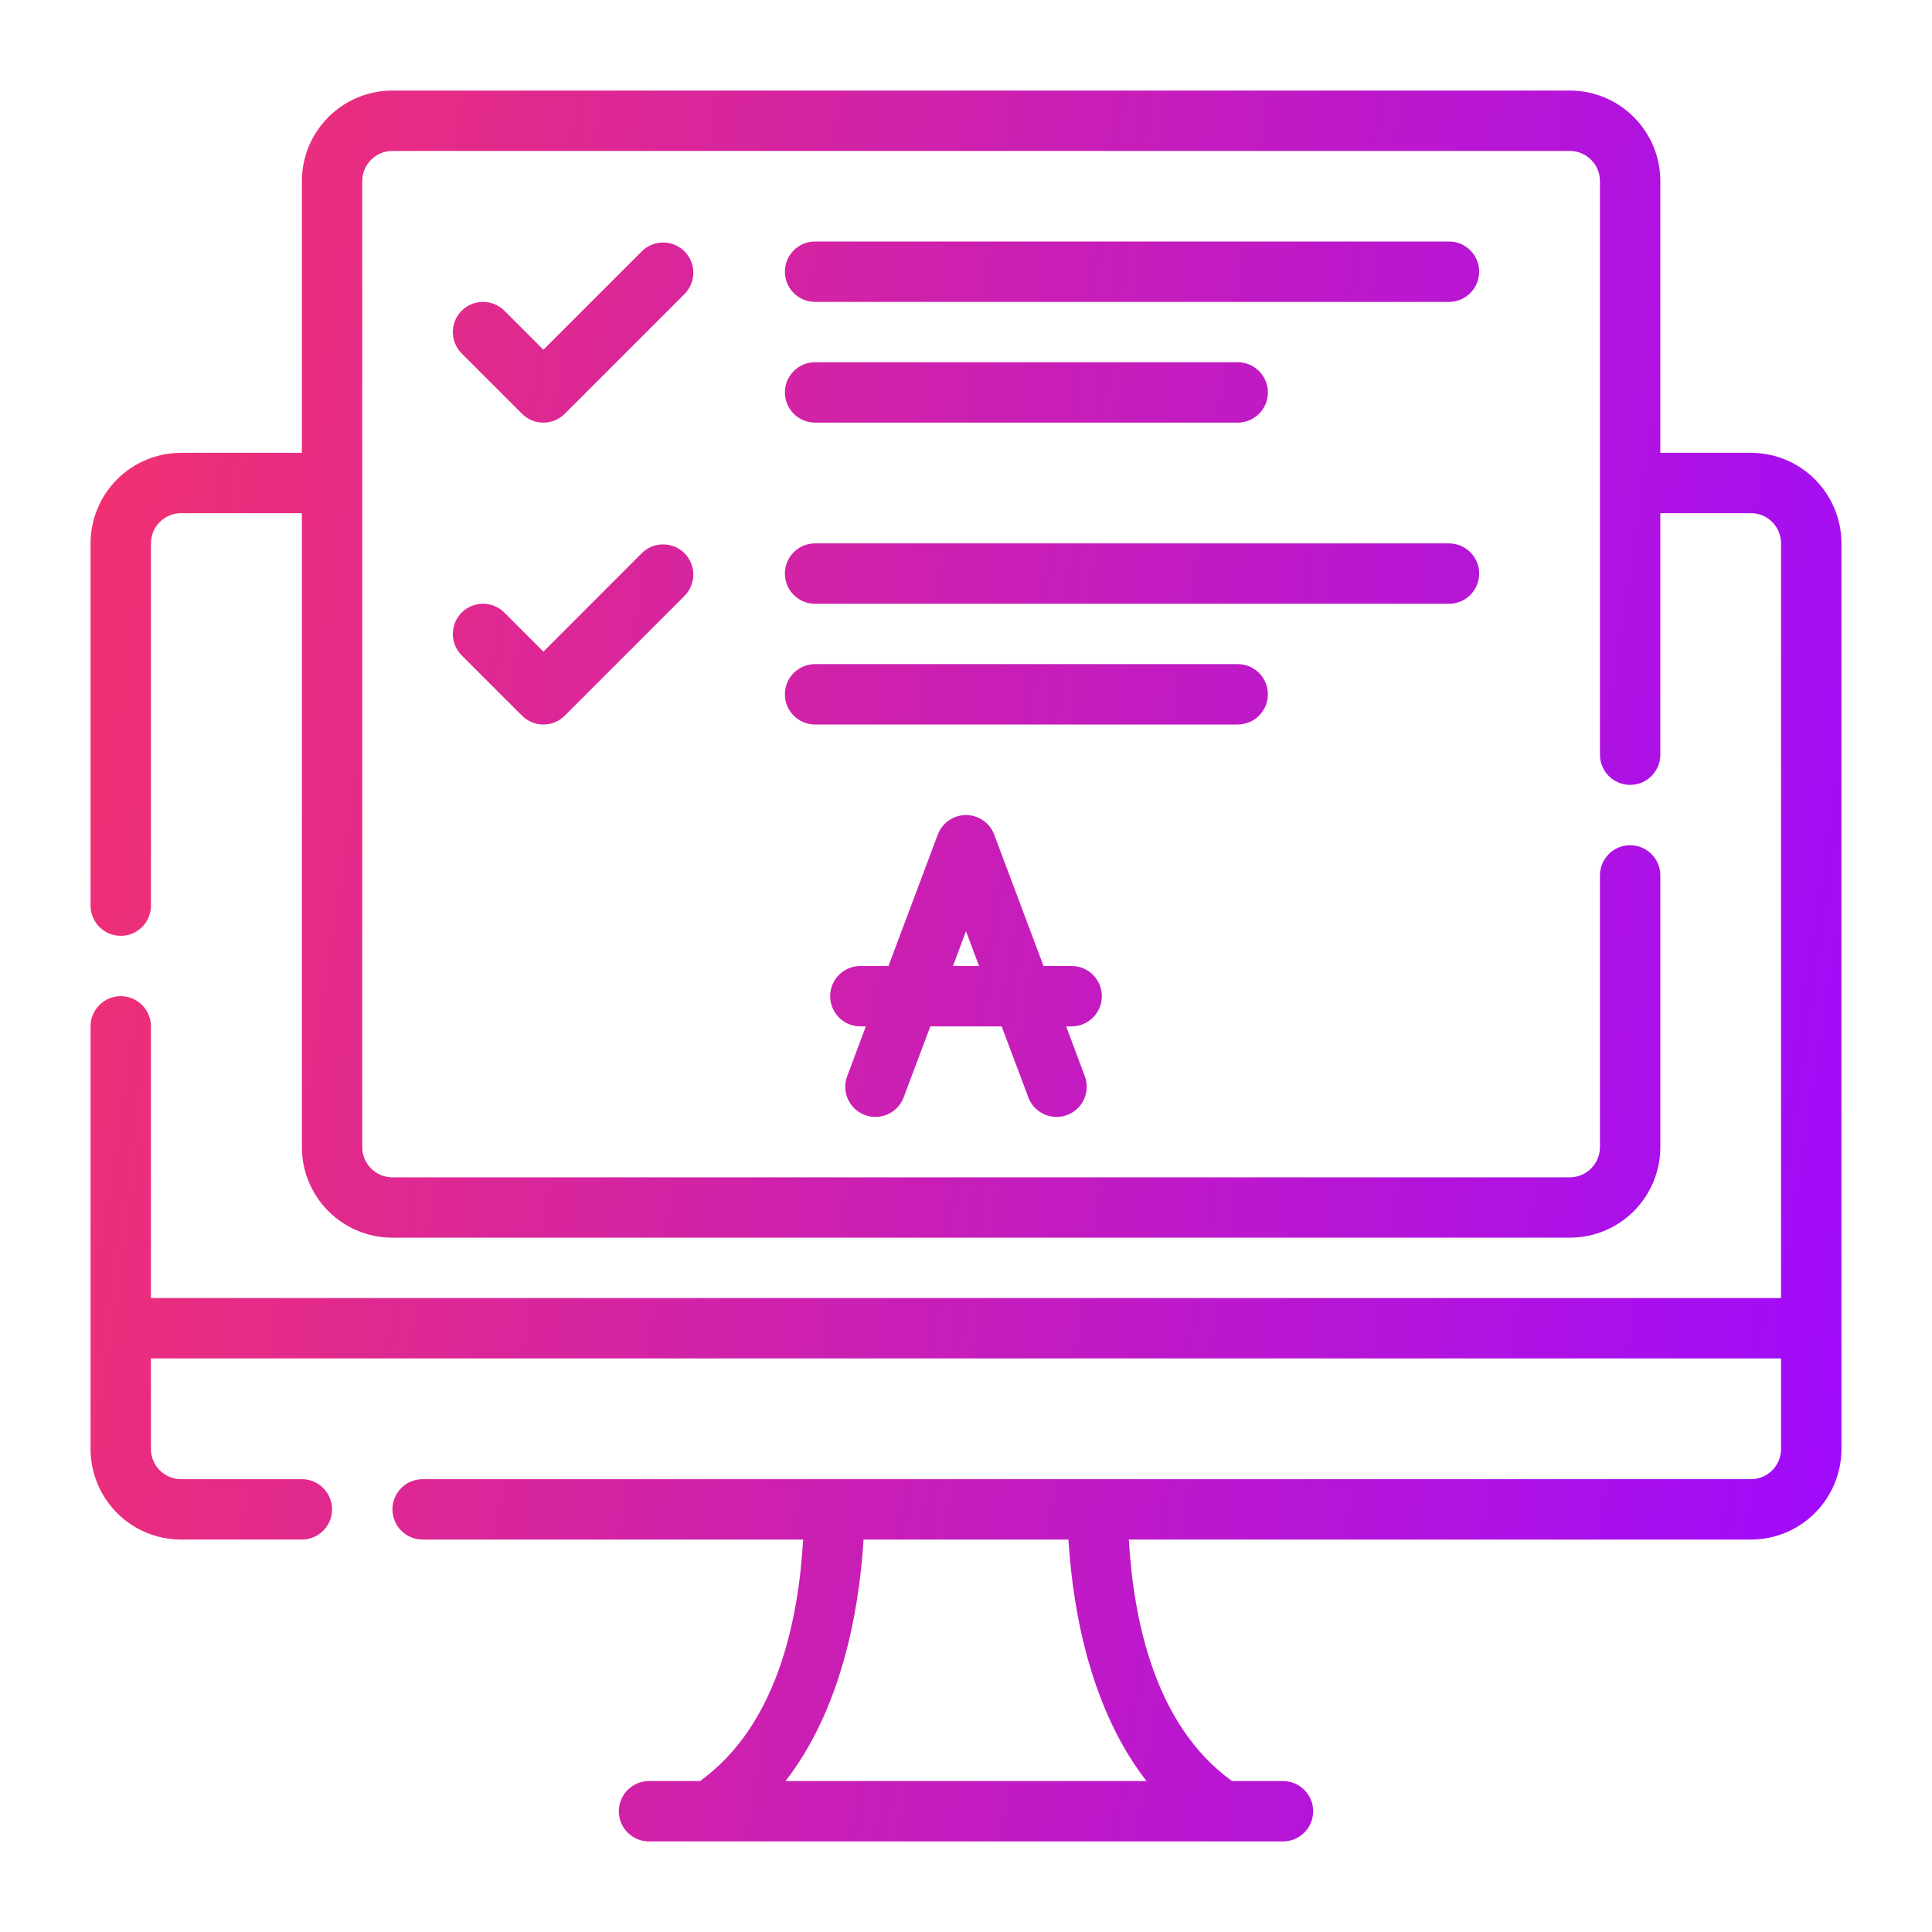
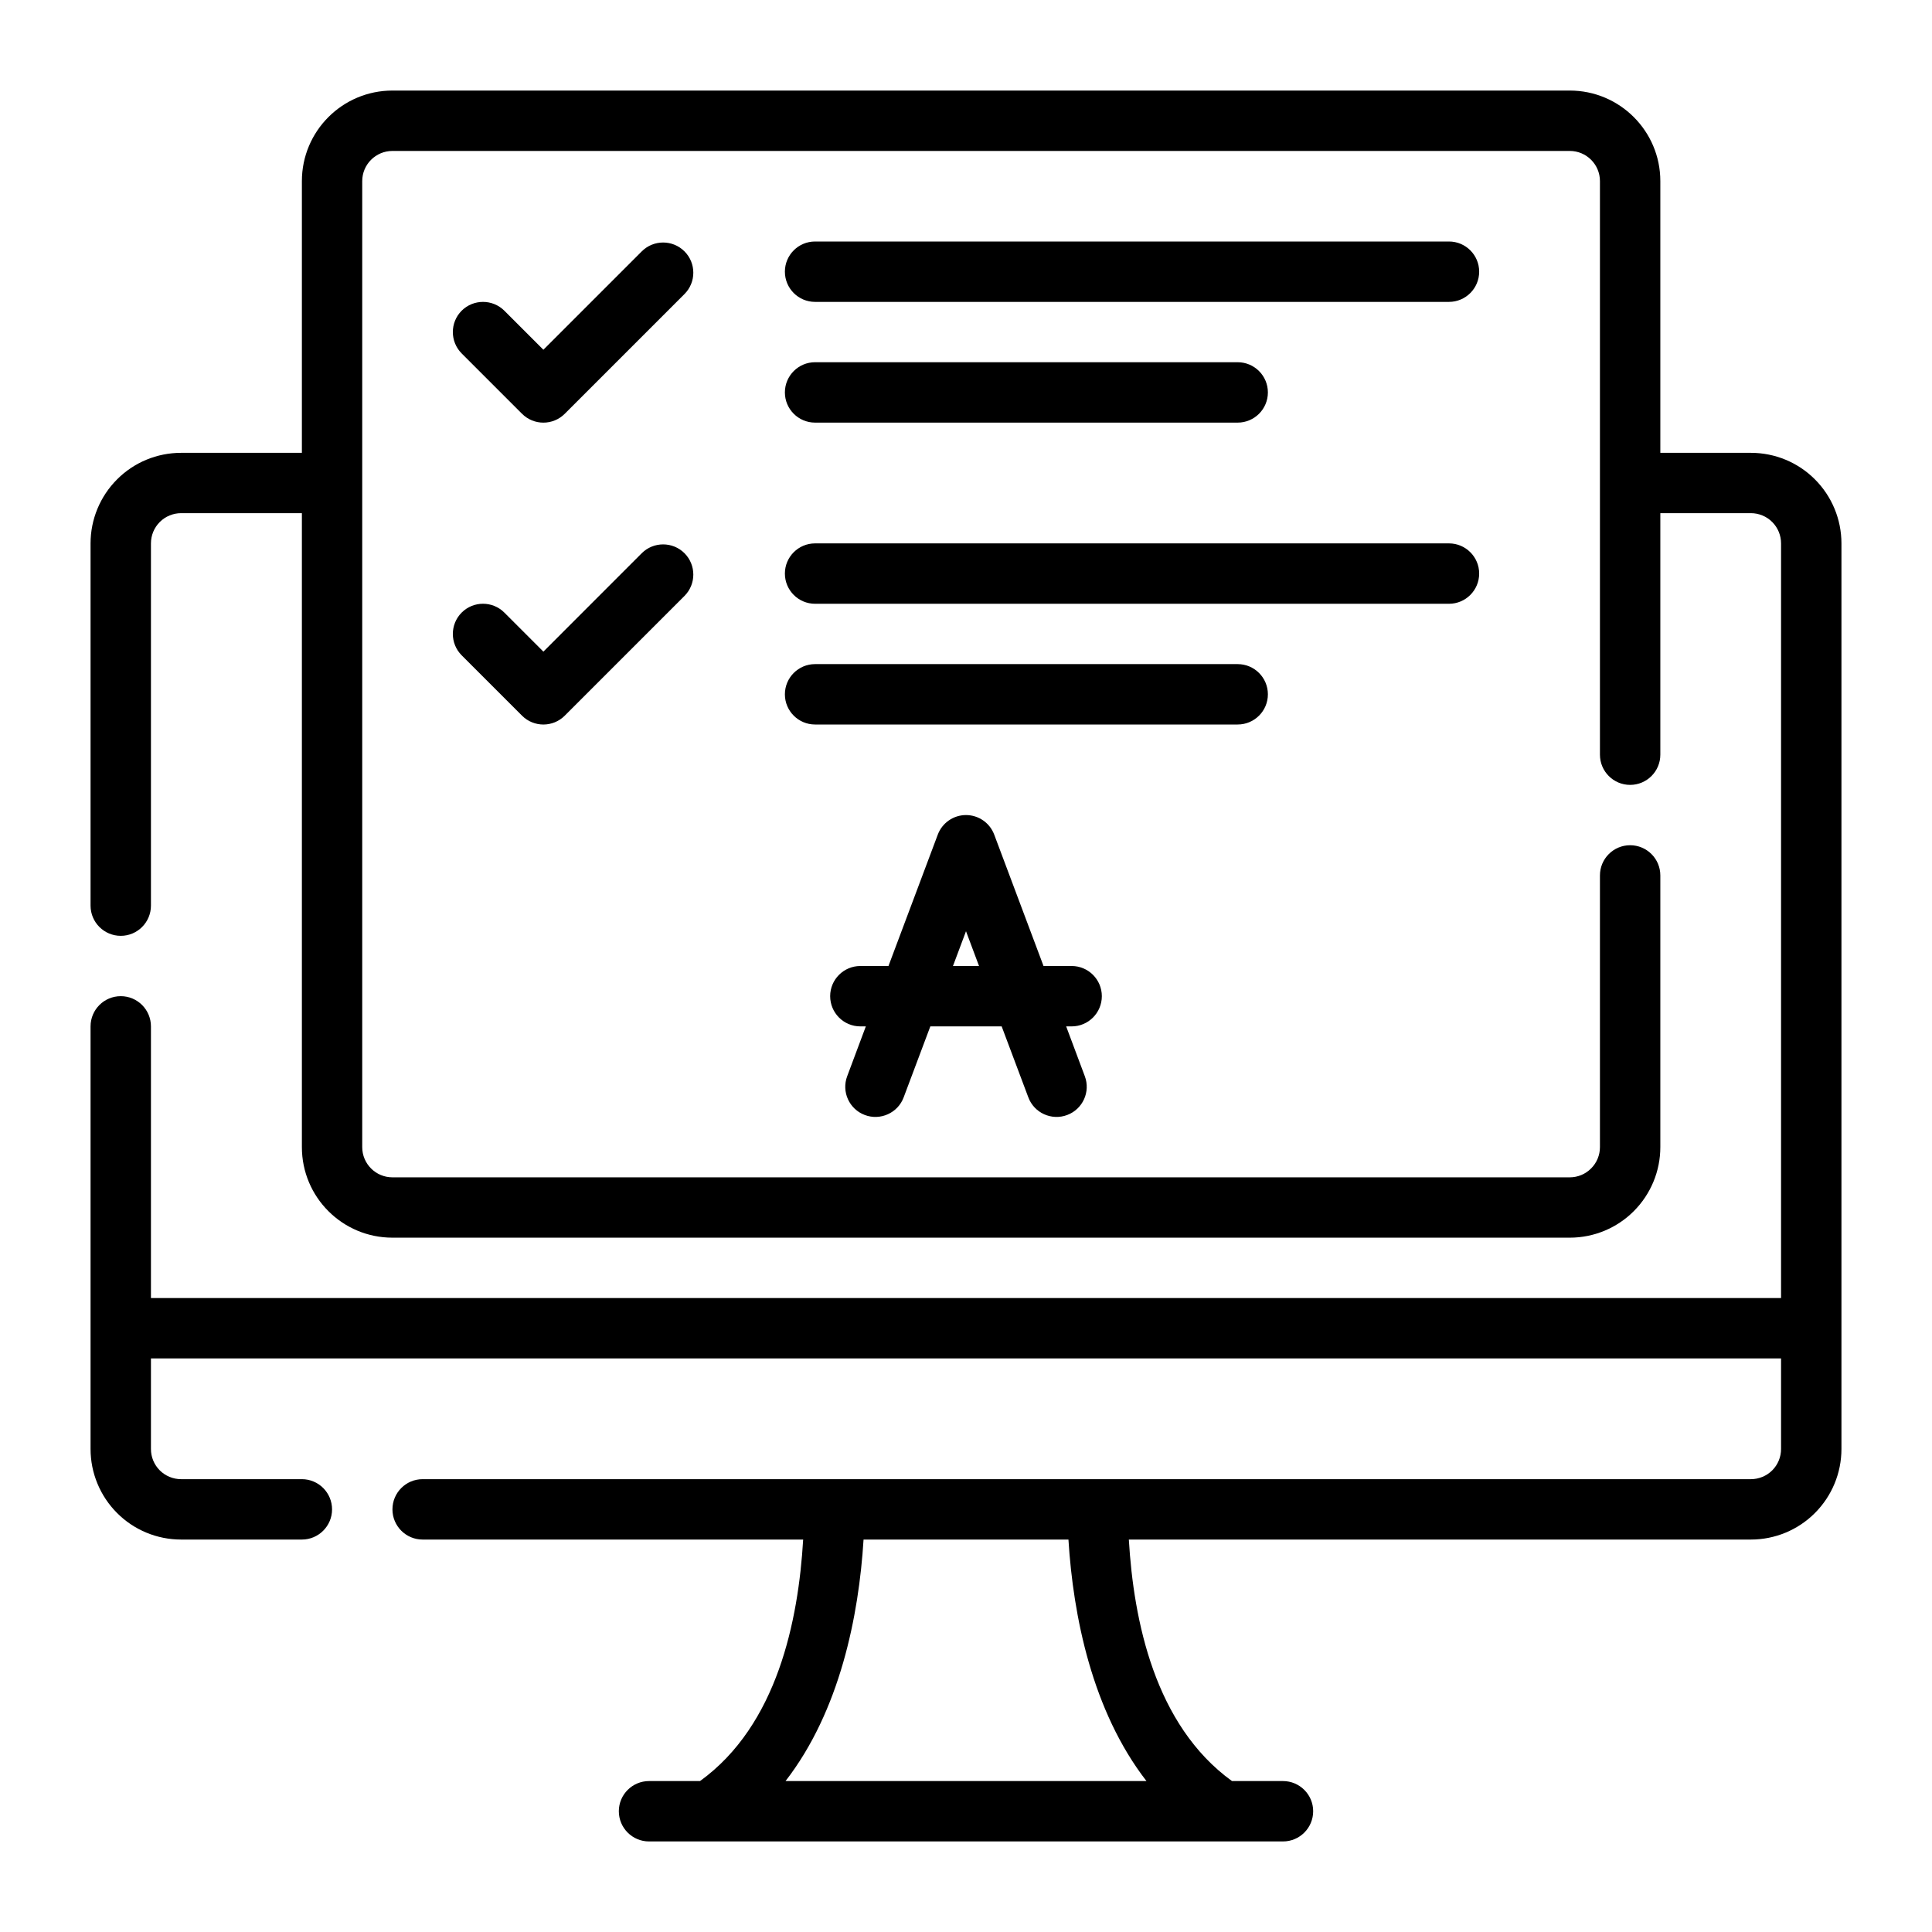
<svg xmlns="http://www.w3.org/2000/svg" width="39" height="39" viewBox="0 0 39 39" fill="none">
  <path fill-rule="evenodd" clip-rule="evenodd" d="M6.094 9.141H3.656C3.171 9.141 2.706 9.333 2.364 9.676C2.021 10.019 1.828 10.484 1.828 10.969C1.828 12.498 1.828 15.284 1.828 18.281C1.828 18.618 2.101 18.891 2.438 18.891C2.774 18.891 3.047 18.618 3.047 18.281V10.969C3.047 10.807 3.111 10.652 3.225 10.538C3.339 10.423 3.495 10.359 3.656 10.359H6.094V23.156C6.094 24.166 6.912 24.984 7.922 24.984H31.688C32.173 24.984 32.638 24.792 32.98 24.449C33.323 24.106 33.516 23.641 33.516 23.156C33.516 21.223 33.516 17.672 33.516 17.672C33.516 17.335 33.243 17.062 32.906 17.062C32.57 17.062 32.297 17.335 32.297 17.672V23.156C32.297 23.318 32.233 23.473 32.118 23.587C32.004 23.702 31.849 23.766 31.688 23.766H7.922C7.585 23.766 7.312 23.493 7.312 23.156V3.656C7.312 3.32 7.585 3.047 7.922 3.047H31.688C32.024 3.047 32.297 3.32 32.297 3.656V15.234C32.297 15.571 32.57 15.844 32.906 15.844C33.243 15.844 33.516 15.571 33.516 15.234V10.359H35.344C35.505 10.359 35.661 10.423 35.775 10.538C35.889 10.652 35.953 10.807 35.953 10.969V26.203H3.047V20.719C3.047 20.382 2.774 20.109 2.438 20.109C2.101 20.109 1.828 20.382 1.828 20.719C1.828 24.162 1.828 27.516 1.828 29.25C1.828 29.735 2.021 30.2 2.364 30.543C2.706 30.886 3.171 31.078 3.656 31.078H6.094C6.43 31.078 6.703 30.805 6.703 30.469C6.703 30.132 6.43 29.859 6.094 29.859H3.656C3.495 29.859 3.339 29.795 3.225 29.681C3.111 29.567 3.047 29.412 3.047 29.25V27.422H35.953V29.25C35.953 29.412 35.889 29.567 35.775 29.681C35.661 29.795 35.505 29.859 35.344 29.859H8.531C8.195 29.859 7.922 30.132 7.922 30.469C7.922 30.805 8.195 31.078 8.531 31.078H16.213C16.116 32.712 15.692 34.824 14.131 35.953H13.102C12.765 35.953 12.492 36.226 12.492 36.562C12.492 36.899 12.765 37.172 13.102 37.172H25.898C26.235 37.172 26.508 36.899 26.508 36.562C26.508 36.226 26.235 35.953 25.898 35.953H24.869C23.308 34.823 22.884 32.712 22.787 31.078H35.344C35.829 31.078 36.294 30.886 36.636 30.543C36.979 30.2 37.172 29.735 37.172 29.25C37.172 25.577 37.172 14.642 37.172 10.969C37.172 10.484 36.979 10.019 36.636 9.676C36.294 9.333 35.829 9.141 35.344 9.141H33.516V3.656C33.516 2.647 32.697 1.828 31.688 1.828H7.922C6.912 1.828 6.094 2.647 6.094 3.656V9.141ZM21.568 31.078H17.432C17.337 32.62 16.953 34.539 15.857 35.953H23.143C22.047 34.539 21.663 32.62 21.568 31.078ZM17.935 19.5H17.367C17.031 19.5 16.758 19.773 16.758 20.109C16.758 20.446 17.031 20.719 17.367 20.719H17.478L17.102 21.724C16.983 22.039 17.143 22.39 17.458 22.508C17.773 22.626 18.125 22.466 18.242 22.151L18.78 20.719H20.22L20.758 22.151C20.875 22.466 21.227 22.626 21.542 22.508C21.857 22.39 22.017 22.039 21.898 21.724L21.522 20.719H21.633C21.969 20.719 22.242 20.446 22.242 20.109C22.242 19.773 21.969 19.5 21.633 19.5H21.065L20.07 16.849C19.981 16.611 19.754 16.453 19.5 16.453C19.246 16.453 19.019 16.611 18.93 16.849L17.935 19.5ZM19.237 19.5H19.763L19.5 18.798L19.237 19.5ZM9.319 13.228L10.538 14.447C10.776 14.685 11.162 14.685 11.4 14.447L13.817 12.03C14.055 11.791 14.055 11.406 13.817 11.167C13.579 10.93 13.193 10.93 12.955 11.167L10.969 13.154L10.181 12.366C9.943 12.128 9.557 12.128 9.319 12.366C9.082 12.604 9.082 12.99 9.319 13.228ZM16.453 14.625H24.984C25.321 14.625 25.594 14.352 25.594 14.016C25.594 13.679 25.321 13.406 24.984 13.406H16.453C16.117 13.406 15.844 13.679 15.844 14.016C15.844 14.352 16.117 14.625 16.453 14.625ZM16.453 12.188H29.25C29.586 12.188 29.859 11.915 29.859 11.578C29.859 11.242 29.586 10.969 29.25 10.969H16.453C16.117 10.969 15.844 11.242 15.844 11.578C15.844 11.915 16.117 12.188 16.453 12.188ZM16.453 8.531H24.984C25.321 8.531 25.594 8.258 25.594 7.922C25.594 7.585 25.321 7.312 24.984 7.312H16.453C16.117 7.312 15.844 7.585 15.844 7.922C15.844 8.258 16.117 8.531 16.453 8.531ZM9.319 7.134L10.538 8.353C10.776 8.591 11.162 8.591 11.4 8.353L13.817 5.936C14.055 5.698 14.055 5.312 13.817 5.074C13.579 4.836 13.193 4.836 12.955 5.074L10.969 7.06L10.181 6.272C9.943 6.035 9.557 6.035 9.319 6.272C9.082 6.51 9.082 6.896 9.319 7.134ZM16.453 6.094H29.25C29.586 6.094 29.859 5.821 29.859 5.484C29.859 5.148 29.586 4.875 29.25 4.875H16.453C16.117 4.875 15.844 5.148 15.844 5.484C15.844 5.821 16.117 6.094 16.453 6.094Z" fill="url(#paint0_linear_297_1348)" />
  <defs>
    <linearGradient id="paint0_linear_297_1348" x1="-1.805" y1="-1.073" x2="41.408" y2="5.542" gradientUnits="userSpaceOnUse">
-       <stop stop-color="#FC365F" />
-       <stop offset="0.984" stop-color="#A00BFB" />
+       <stop stopColor="#FC365F" />
+       <stop offset="0.984" stopColor="#A00BFB" />
    </linearGradient>
  </defs>
</svg>
